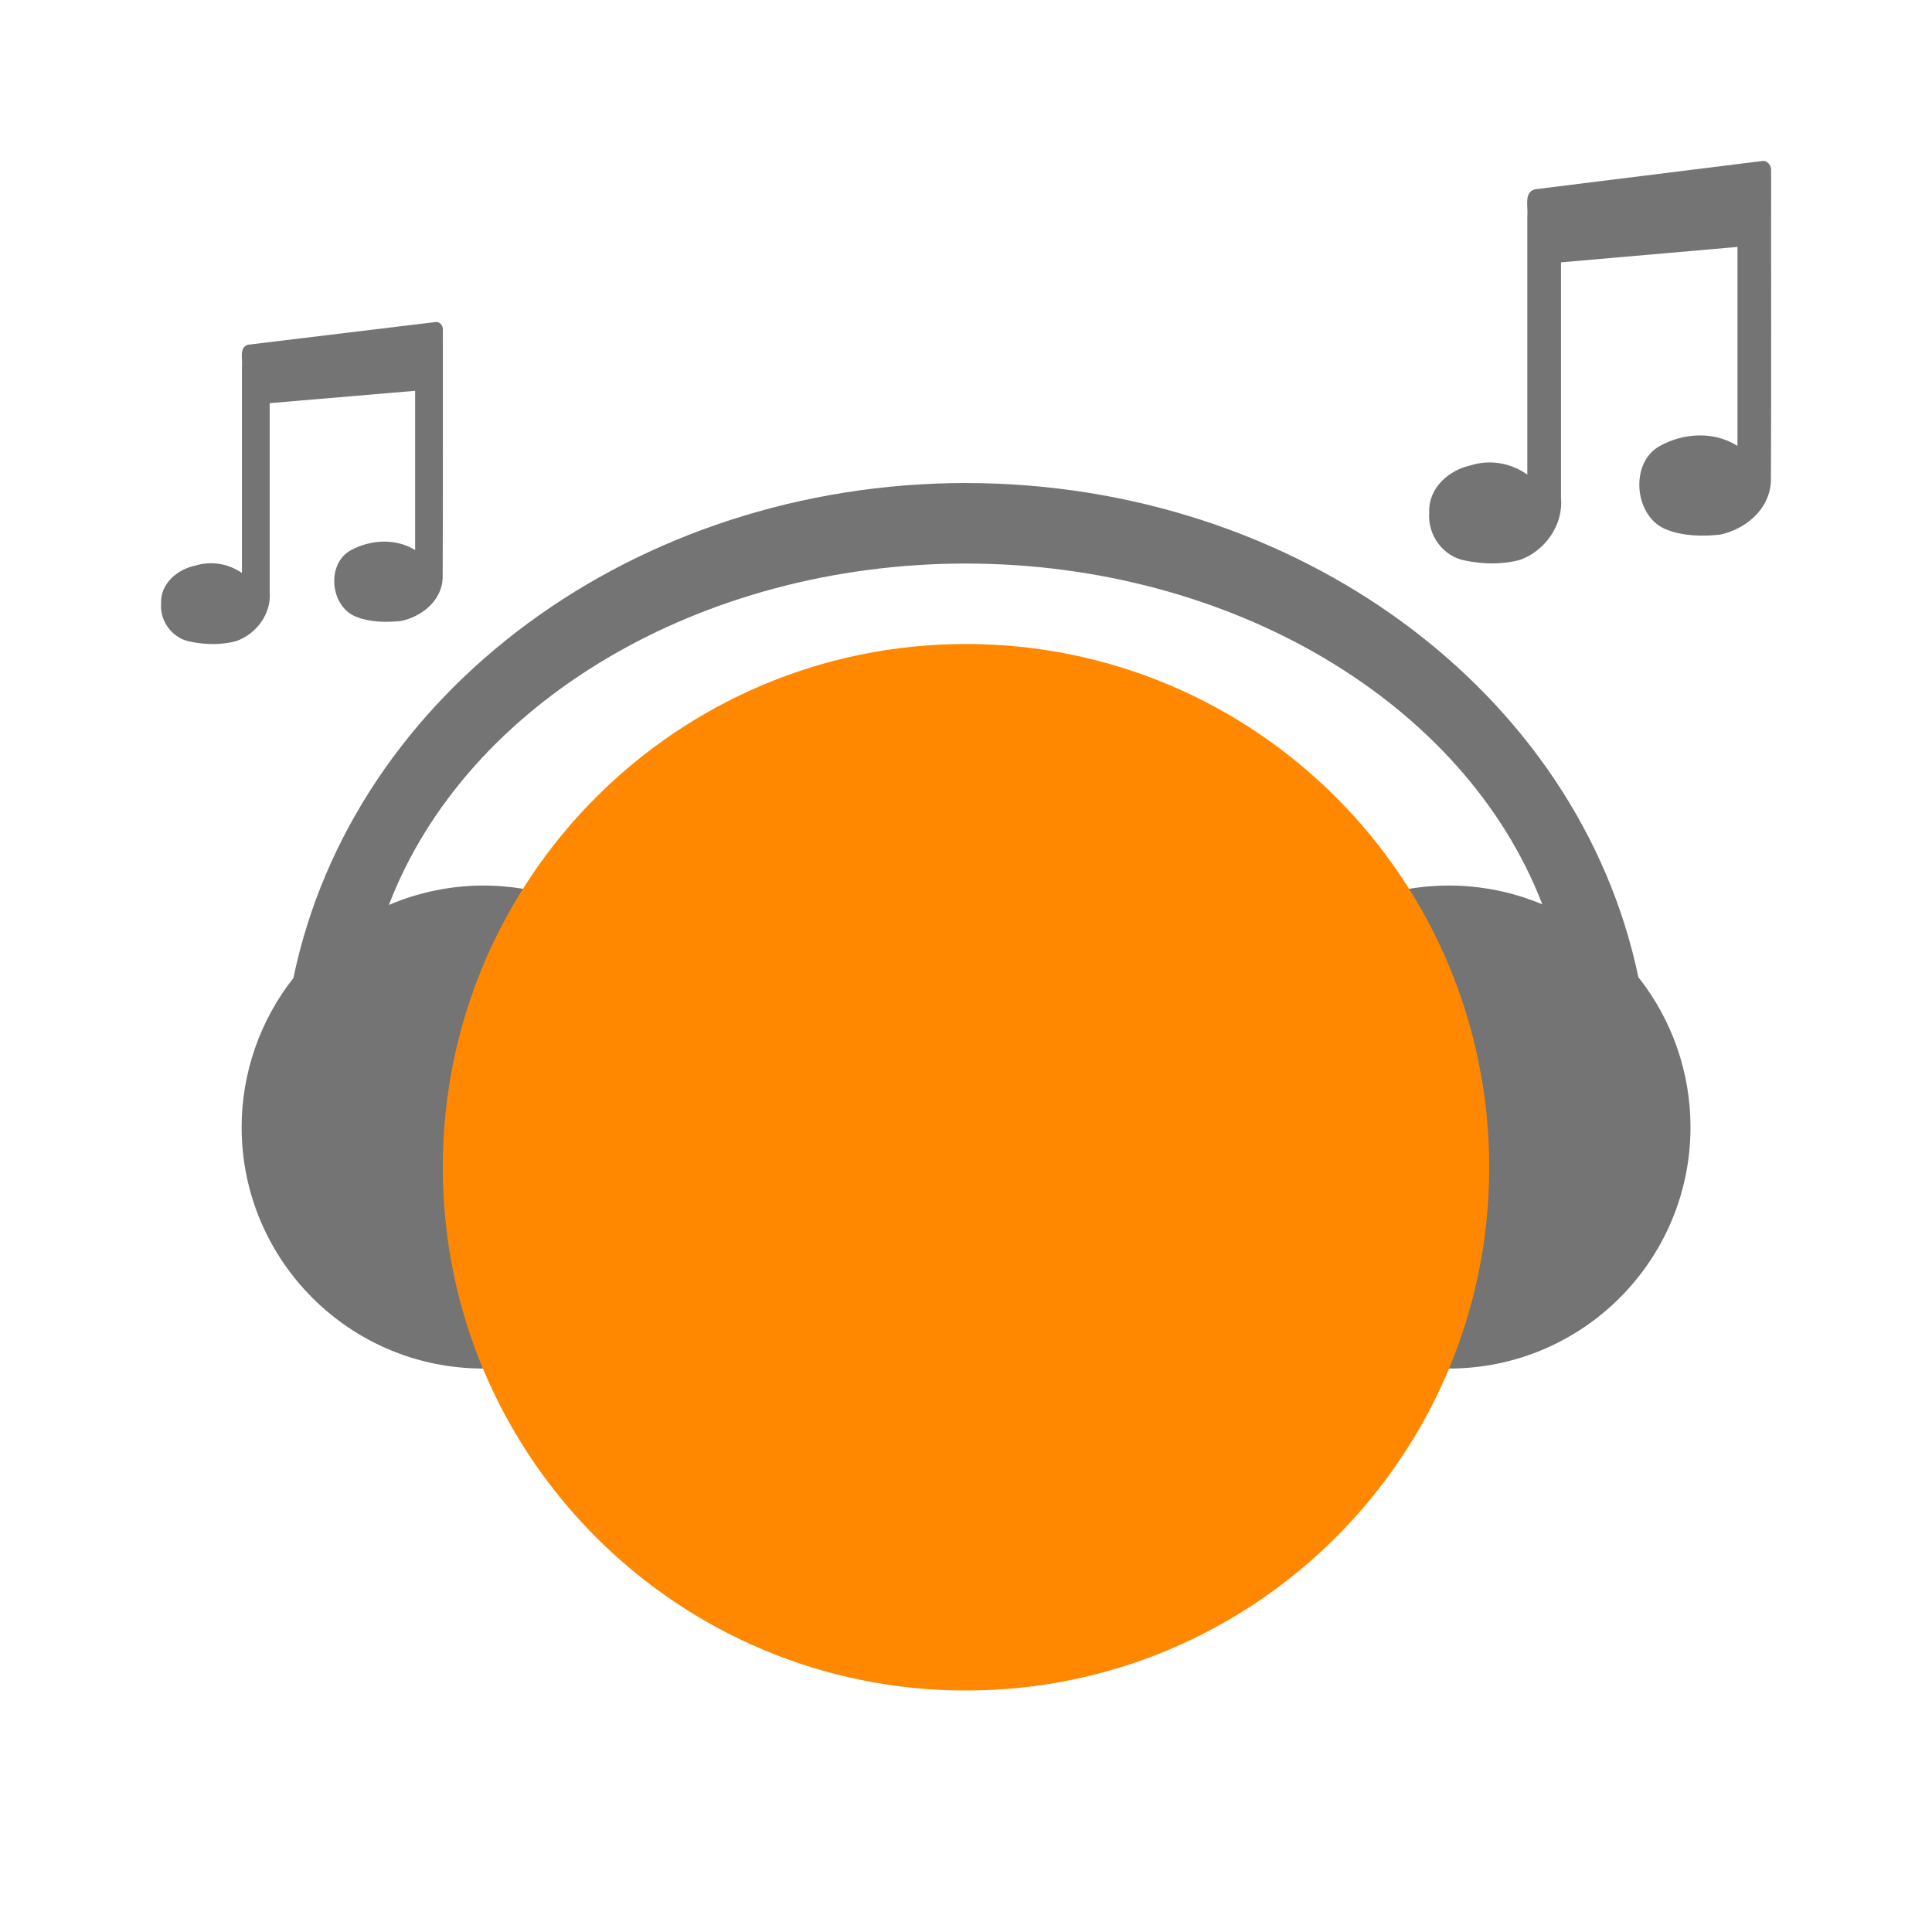
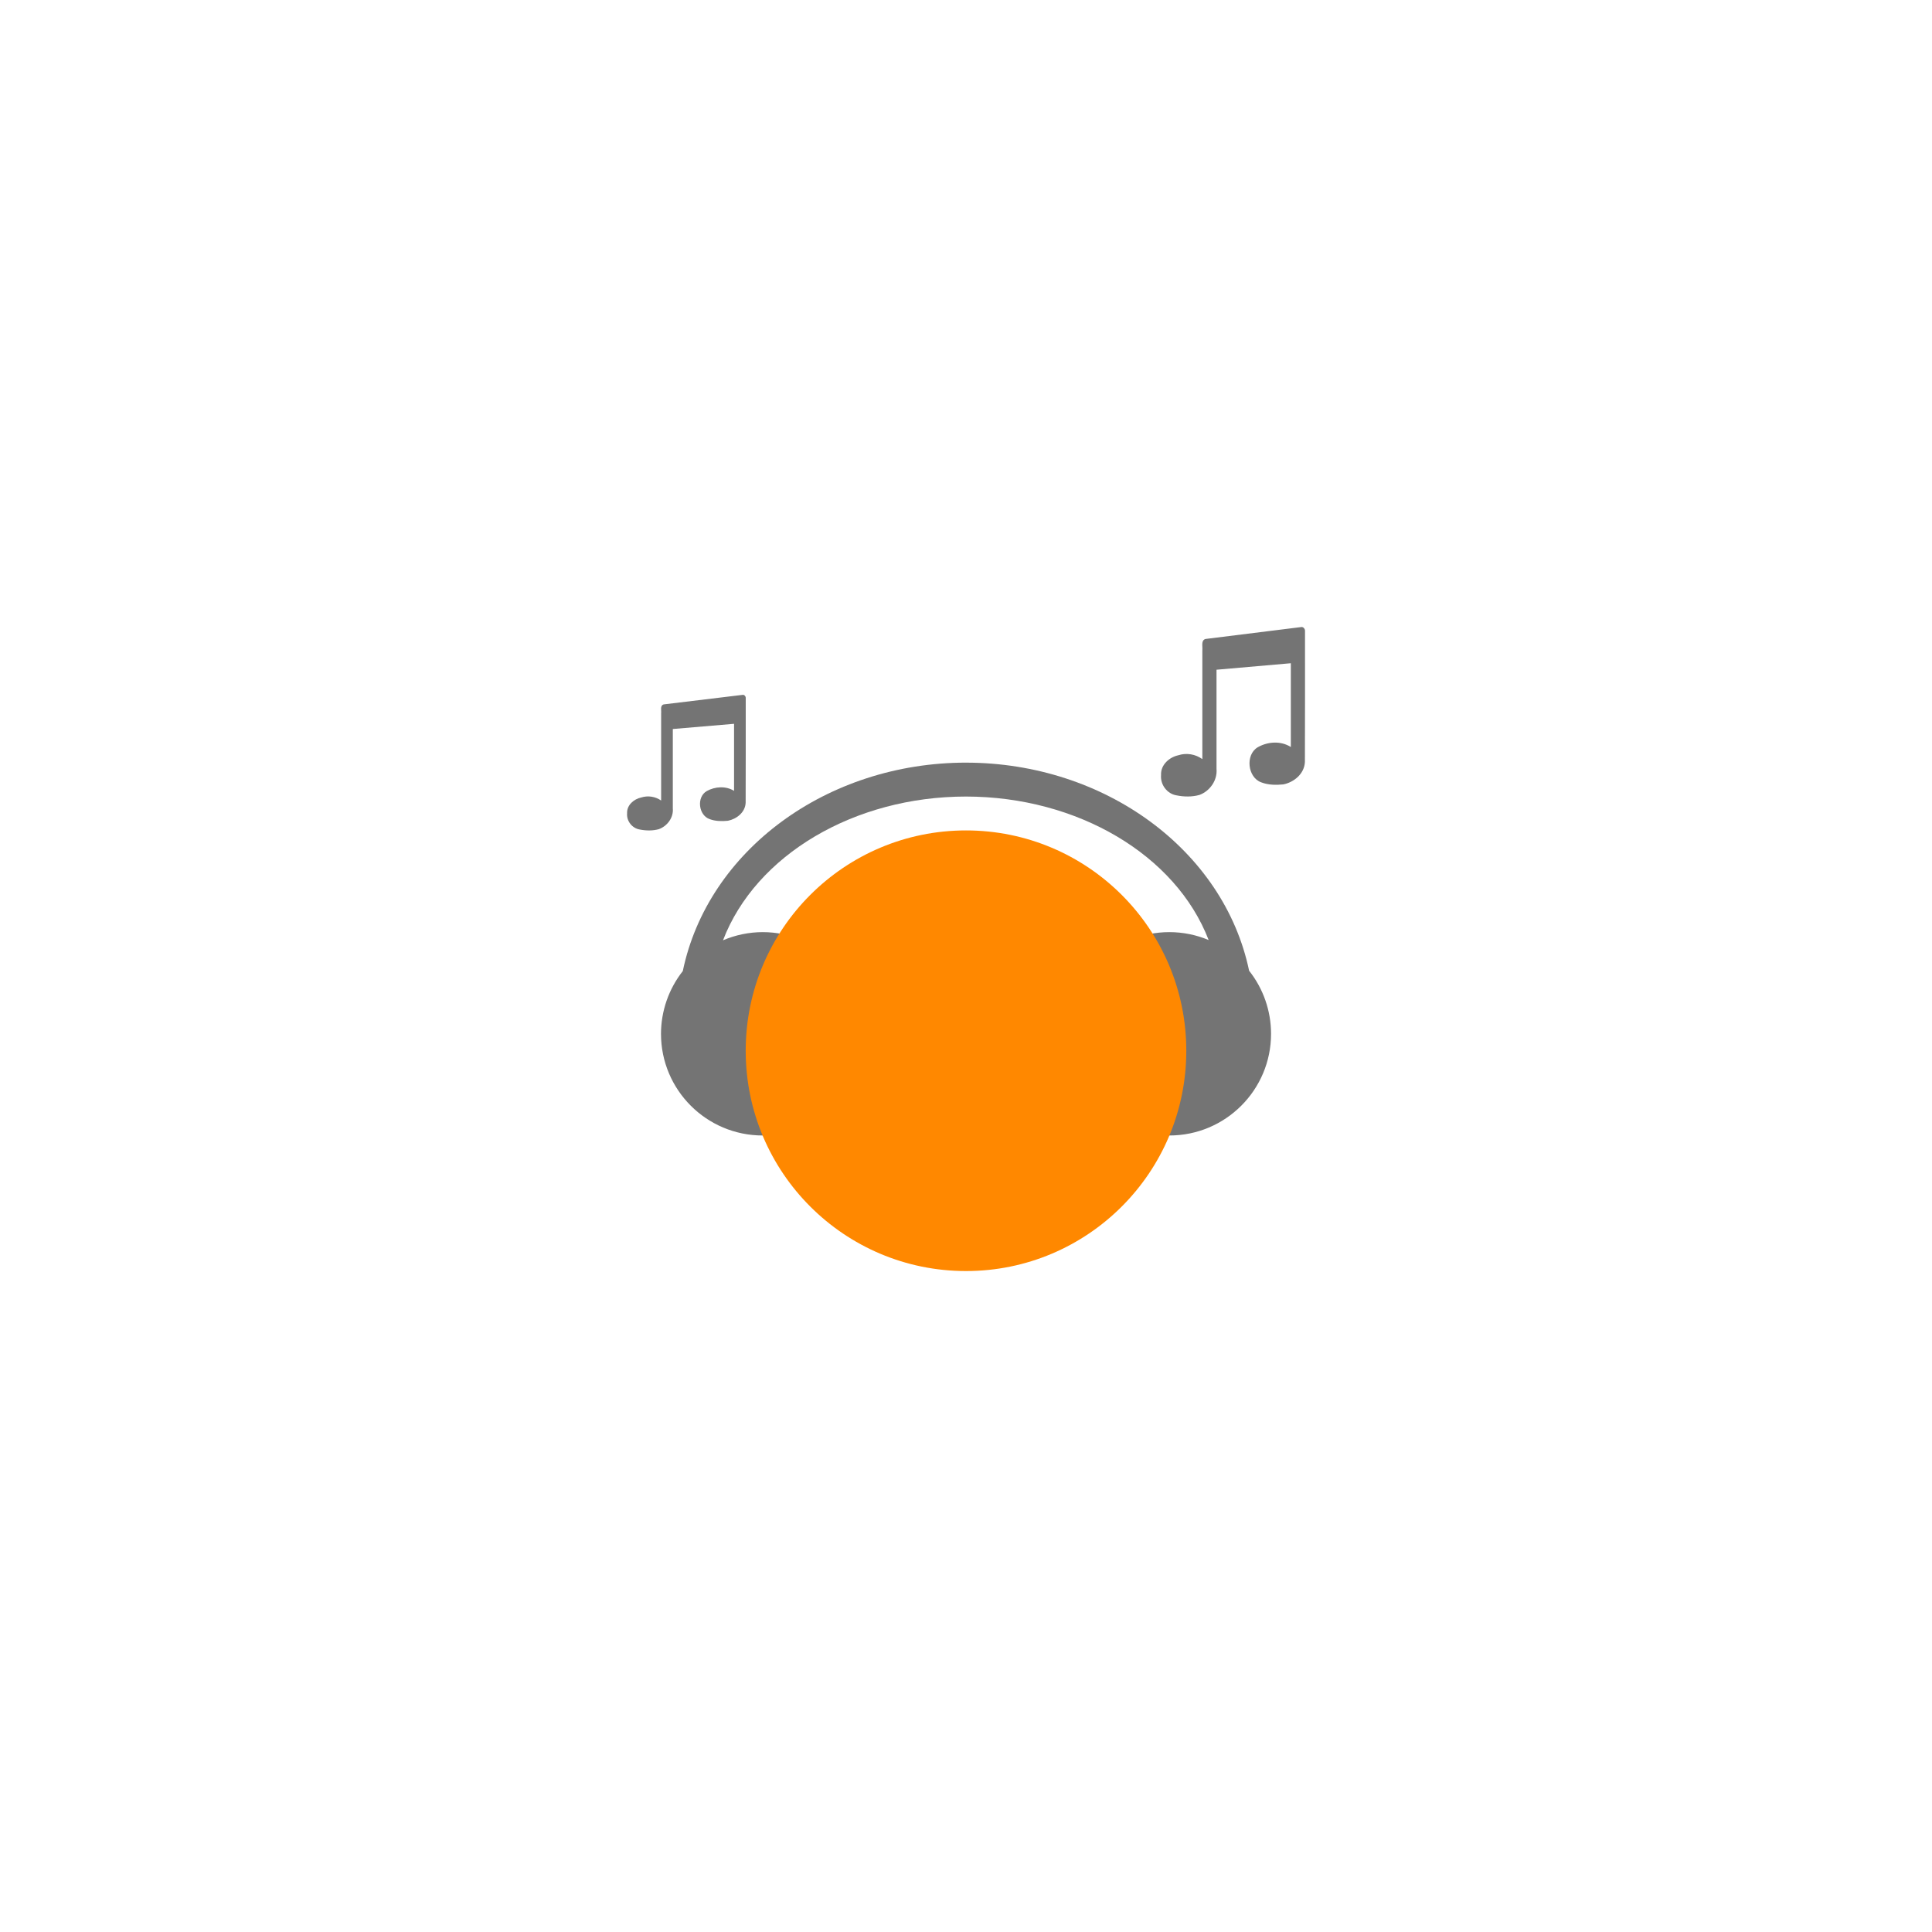
- <svg xmlns="http://www.w3.org/2000/svg" viewBox="0 0 48 48">
+ <svg xmlns="http://www.w3.org/2000/svg" viewBox="0 0 114 114" transform="translate(33,33)">
  <g transform="translate(-96.46 -120.56)" fill-rule="evenodd">
    <path d="M120.461 132.56a16.998 15 0 0 0-16.711 12.298 6 6 0 0 0-1.287 3.703 6 6 0 0 0 6 6 6 6 0 0 0 5.999-6 6 6 0 0 0-6-6 6 6 0 0 0-2.34.482 14.999 12 0 0 1 14.34-8.482 14.999 12 0 0 1 14.316 8.467 6 6 0 0 0-2.318-.467 6 6 0 0 0-6 6 6 6 0 0 0 6 6 6 6 0 0 0 6-6 6 6 0 0 0-1.295-3.723 16.998 15 0 0 0-16.704-12.277z" fill="#747474" />
    <g fill="#747474">
      <path transform="matrix(.33672 0 0 .33675 106.66 126.15)" d="M99.724-4.72 82.945-2.632c-.825.257-.467 1.3-.545 1.966v19.083c-1.228-.88-2.796-1.136-4.214-.672-1.565.338-3.101 1.656-3.022 3.455-.152 1.709 1.077 3.304 2.693 3.565 1.322.27 2.73.294 4.034-.07 1.802-.659 3.176-2.533 2.992-4.572V2.756l13.024-1.138v14.68c-1.755-1.115-4.04-.96-5.8.043-2.222 1.319-1.773 5.304.62 6.15 1.227.475 2.588.483 3.872.358 1.853-.378 3.69-1.846 3.774-3.951.039-7.66.006-15.324.017-22.985-.007-.345-.316-.703-.666-.632z" fill="#747474" />
    </g>
    <g fill="#747474">
      <path transform="matrix(.26882 0 0 .27262 80.606 129.84)" d="M99.217-4.69 81.9-2.626c-.852.255-.482 1.285-.563 1.944V18.18a5.06 5.06 0 0 0-4.35-.665c-1.614.335-3.2 1.637-3.119 3.415-.156 1.69 1.112 3.266 2.78 3.524 1.364.267 2.818.291 4.164-.068 1.86-.652 3.278-2.505 3.088-4.52V2.7l13.443-1.125v14.51c-1.81-1.102-4.17-.95-5.987.043-2.293 1.303-1.83 5.242.64 6.078 1.267.47 2.671.478 3.997.354 1.912-.373 3.809-1.824 3.895-3.905.04-7.572.006-15.146.018-22.72-.008-.34-.326-.694-.688-.624z" fill="#747474" />
    </g>
-     <ellipse cx="120.46" cy="149.56" rx="12.999" ry="13" fill="#f80" />
+     <ellipse cx="120.46" cy="149.56" rx="12.999" ry="13" fill="#FF8800" />
  </g>
</svg>
